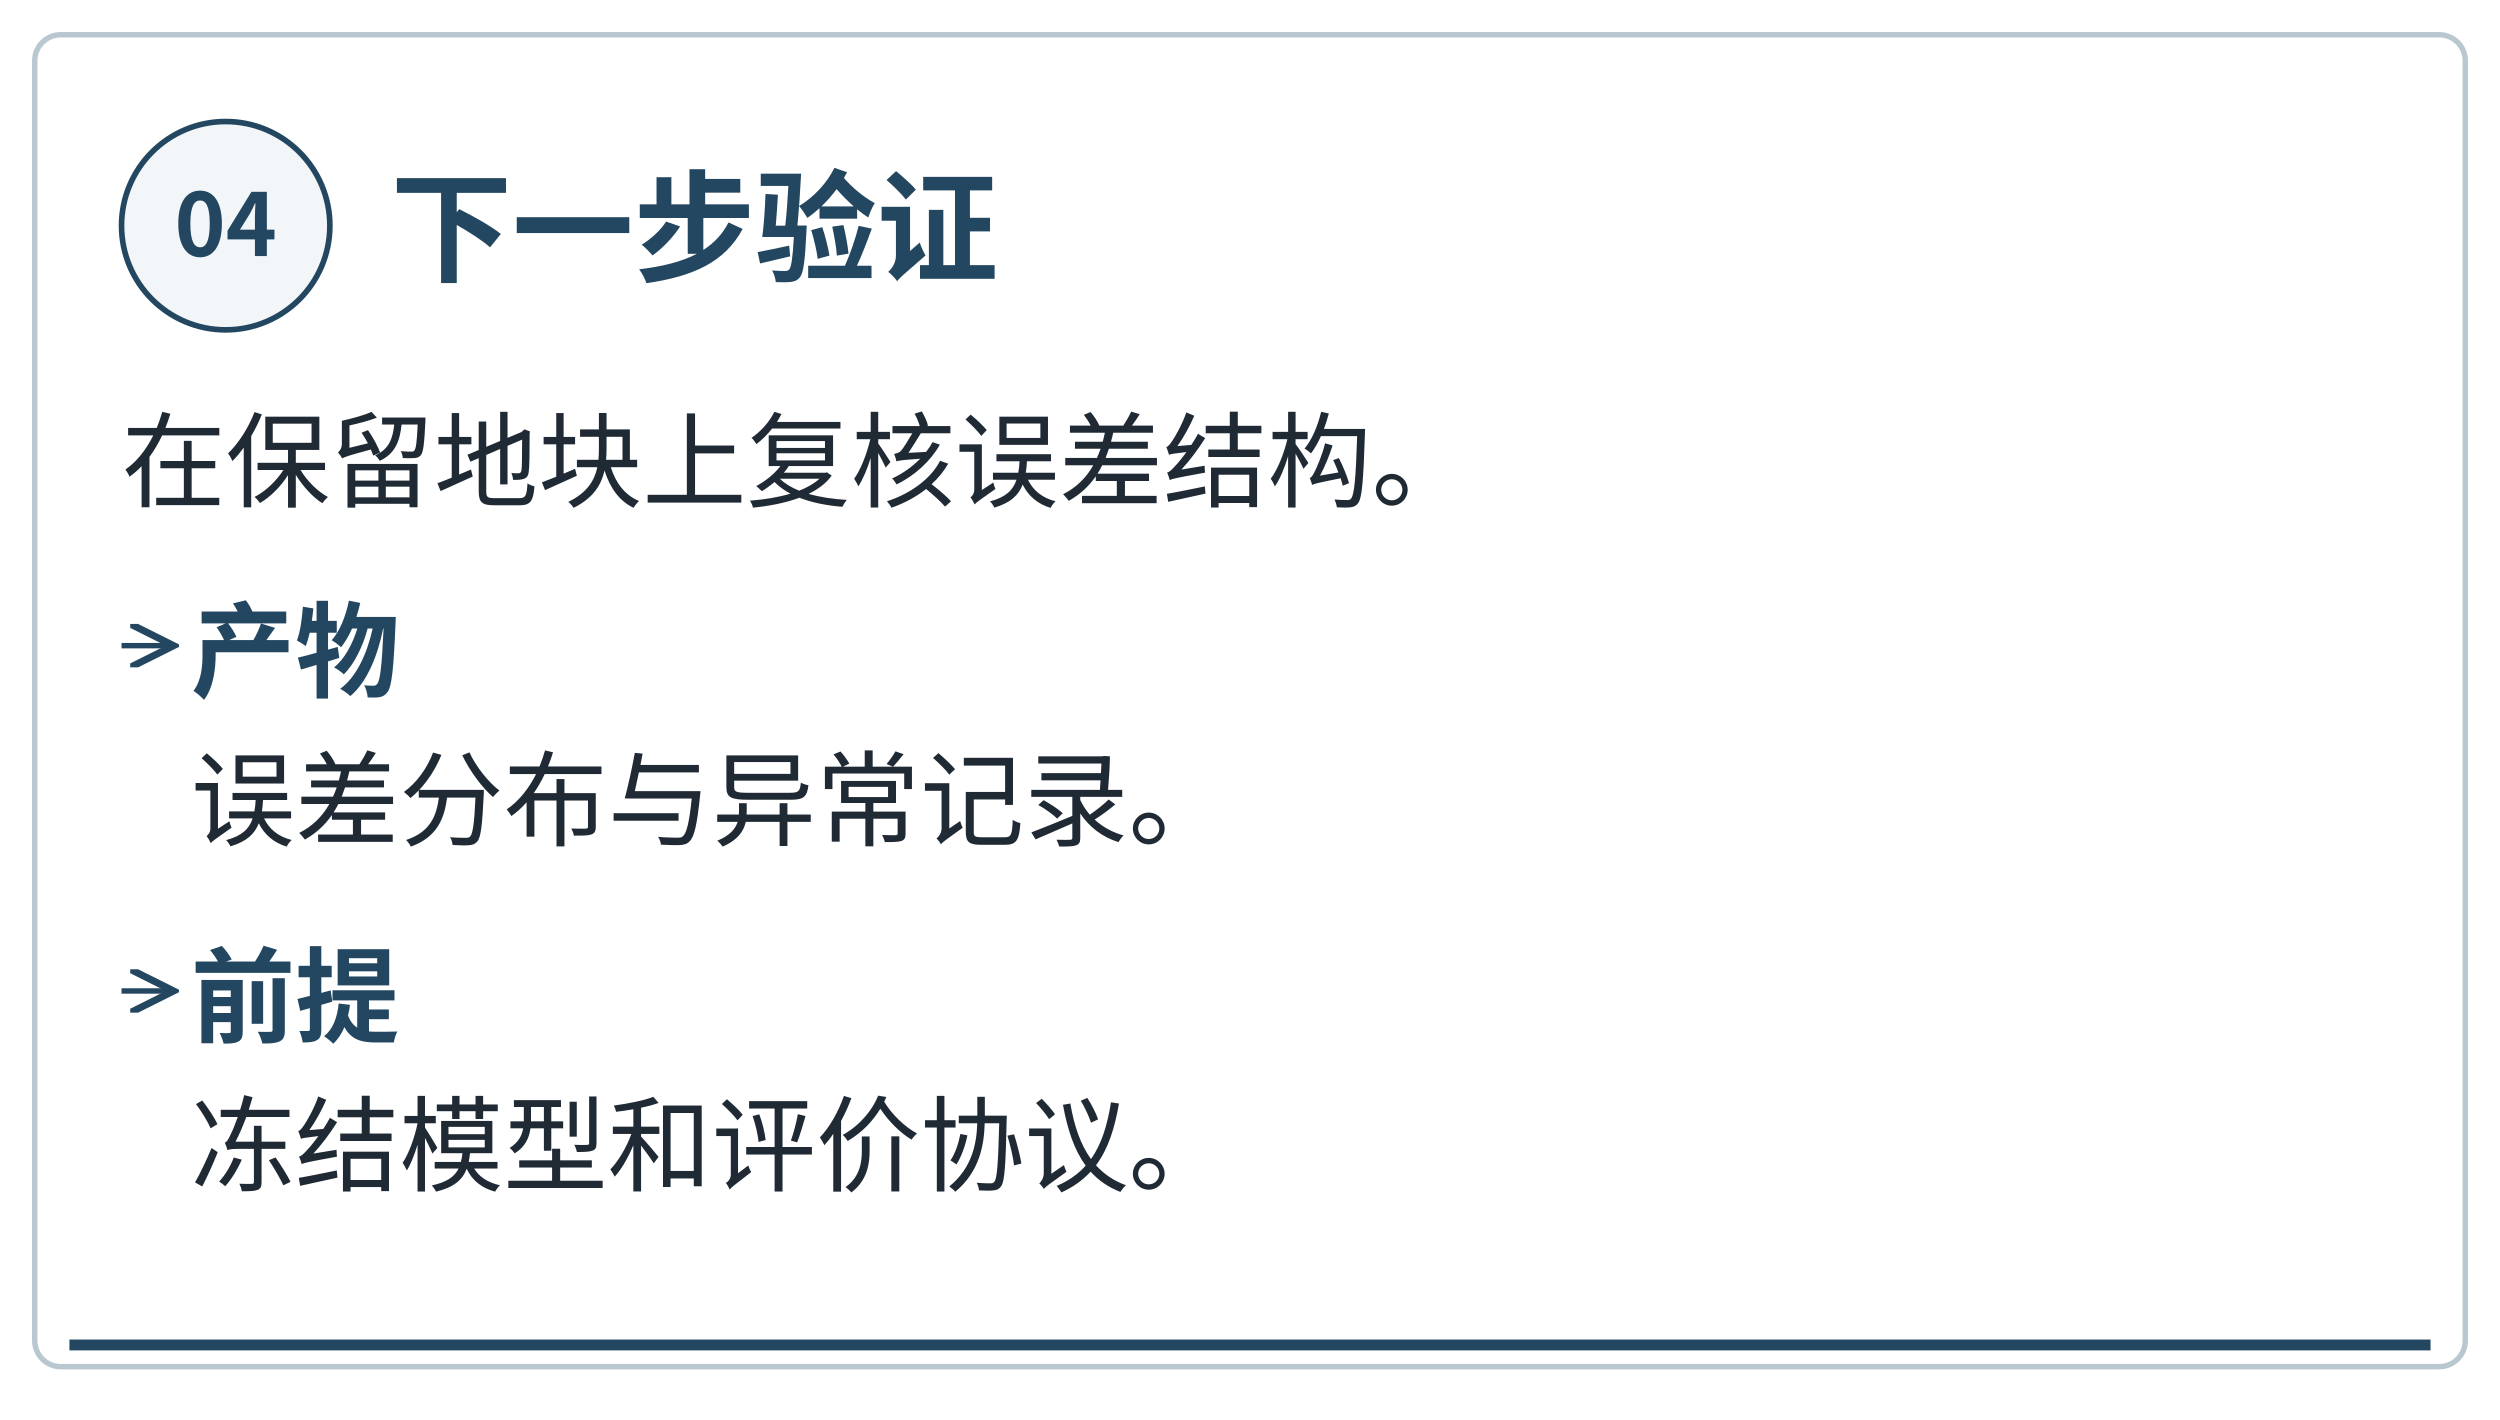
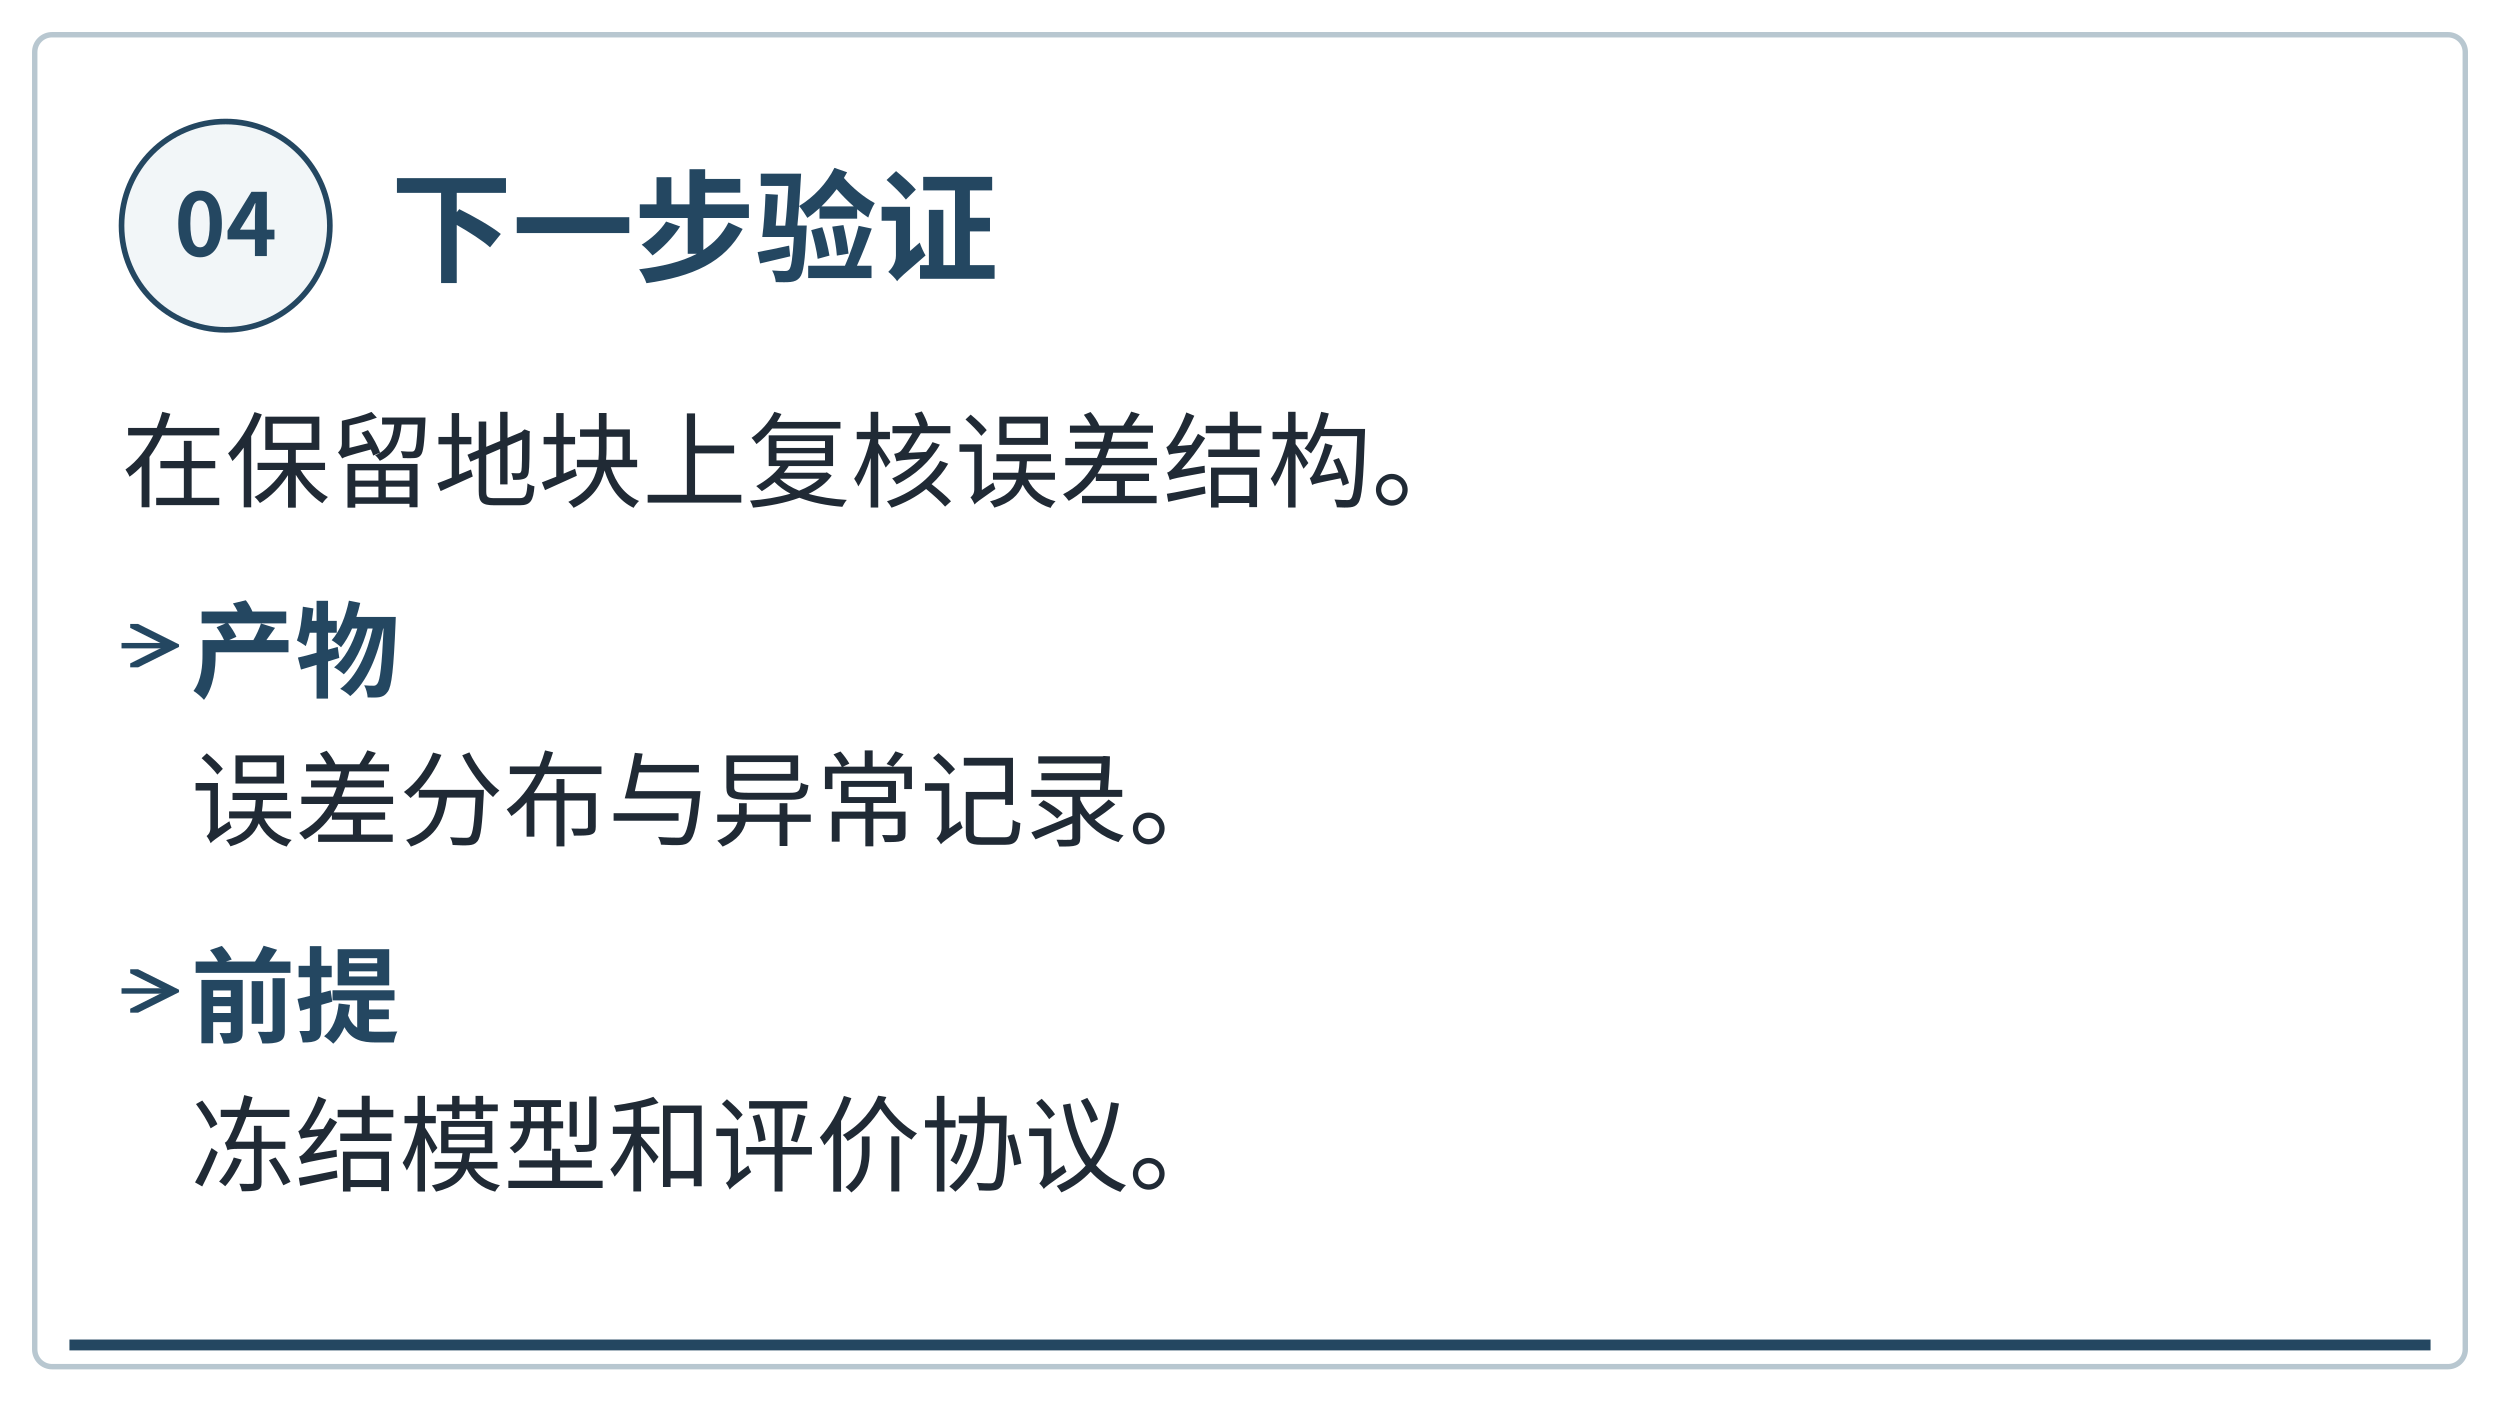
<svg xmlns="http://www.w3.org/2000/svg" viewBox="656 140 576 327" width="576" height="327" role="img" aria-label="下一步行动卡">
  <defs>
    <marker id="arrow-63617264732d3138-3" markerWidth="9" markerHeight="8" refX="8" refY="4" orient="auto">
      <path d="M 0 0 L 8 4 L 0 8" fill="none" stroke="#244761" stroke-width="1.3" />
    </marker>
    <marker id="arrow-63617264732d3138-4" markerWidth="9" markerHeight="8" refX="8" refY="4" orient="auto">
      <path d="M 0 0 L 8 4 L 0 8" fill="none" stroke="#244761" stroke-width="1.3" />
    </marker>
  </defs>
  <rect x="0" y="0" width="1280" height="720" fill="#FFFFFF" />
-   <rect data-object-id="cards-18/card/progress-action/surface" data-card-id="progress-action" x="664" y="148" width="560" height="306.88" rx="6" fill="#FFFFFF" fill-opacity="1" stroke="#B8C7D0" stroke-opacity="1" stroke-width="1.25" />
+   <rect data-object-id="cards-18/card/progress-action/surface" data-card-id="progress-action" x="664" y="148" width="560" height="306.88" rx="4" fill="#FFFFFF" fill-opacity="1" stroke="#B8C7D0" stroke-opacity="1" stroke-width="1.25" />
  <line data-object-id="cards-18/card/progress-action/lower-rule" data-card-id="progress-action" x1="672" y1="449.88" x2="1216" y2="449.88" stroke="#244761" stroke-width="2.5" />
  <ellipse data-object-id="cards-18/card/progress-action/badge-anchor" data-card-id="progress-action" cx="708" cy="192" rx="24" ry="24" fill="#F2F6F8" fill-opacity="1" stroke="#244761" stroke-opacity="1" stroke-width="1.3" />
  <line data-object-id="cards-18/card/progress-action/item-0/action" data-card-id="progress-action" x1="684" y1="288.76" x2="696" y2="288.76" stroke="#244761" stroke-width="1.25" marker-end="url(#arrow-63617264732d3138-3)" />
  <line data-object-id="cards-18/card/progress-action/item-1/action" data-card-id="progress-action" x1="684" y1="368.32" x2="696" y2="368.32" stroke="#244761" stroke-width="1.25" marker-end="url(#arrow-63617264732d3138-4)" />
  <text data-object-id="cards-18/card/progress-action/badge" data-card-id="progress-action" font-family="Noto Sans CJK SC" font-size="20" font-weight="700" fill="#244761" text-anchor="middle">
    <tspan x="708" y="199">04</tspan>
  </text>
  <text data-object-id="cards-18/card/progress-action/title" data-card-id="progress-action" font-family="Noto Sans CJK SC" font-size="28" font-weight="700" fill="#244761" text-anchor="start">
    <tspan x="746" y="202.78">下一步验证</tspan>
  </text>
  <text data-object-id="cards-18/card/progress-action/body" data-card-id="progress-action" font-family="Noto Sans CJK SC" font-size="24" font-weight="400" fill="#202A35" text-anchor="start">
    <tspan x="684" y="255.04">在保留地块上复核误差结构。</tspan>
  </text>
  <text data-object-id="cards-18/card/progress-action/item-0/label" data-card-id="progress-action" font-family="Noto Sans CJK SC" font-size="24" font-weight="700" fill="#244761" text-anchor="start">
    <tspan x="700" y="298.8">产物</tspan>
  </text>
  <text data-object-id="cards-18/card/progress-action/item-0/detail" data-card-id="progress-action" font-family="Noto Sans CJK SC" font-size="24" font-weight="400" fill="#202A35" text-anchor="start">
    <tspan x="700" y="333.08">误差分布与异常记录。</tspan>
  </text>
  <text data-object-id="cards-18/card/progress-action/item-1/label" data-card-id="progress-action" font-family="Noto Sans CJK SC" font-size="24" font-weight="700" fill="#244761" text-anchor="start">
    <tspan x="700" y="378.36">前提</tspan>
  </text>
  <text data-object-id="cards-18/card/progress-action/item-1/detail" data-card-id="progress-action" font-family="Noto Sans CJK SC" font-size="24" font-weight="400" fill="#202A35" text-anchor="start">
    <tspan x="700" y="412.64">冻结模型和评价协议。</tspan>
  </text>
</svg>
